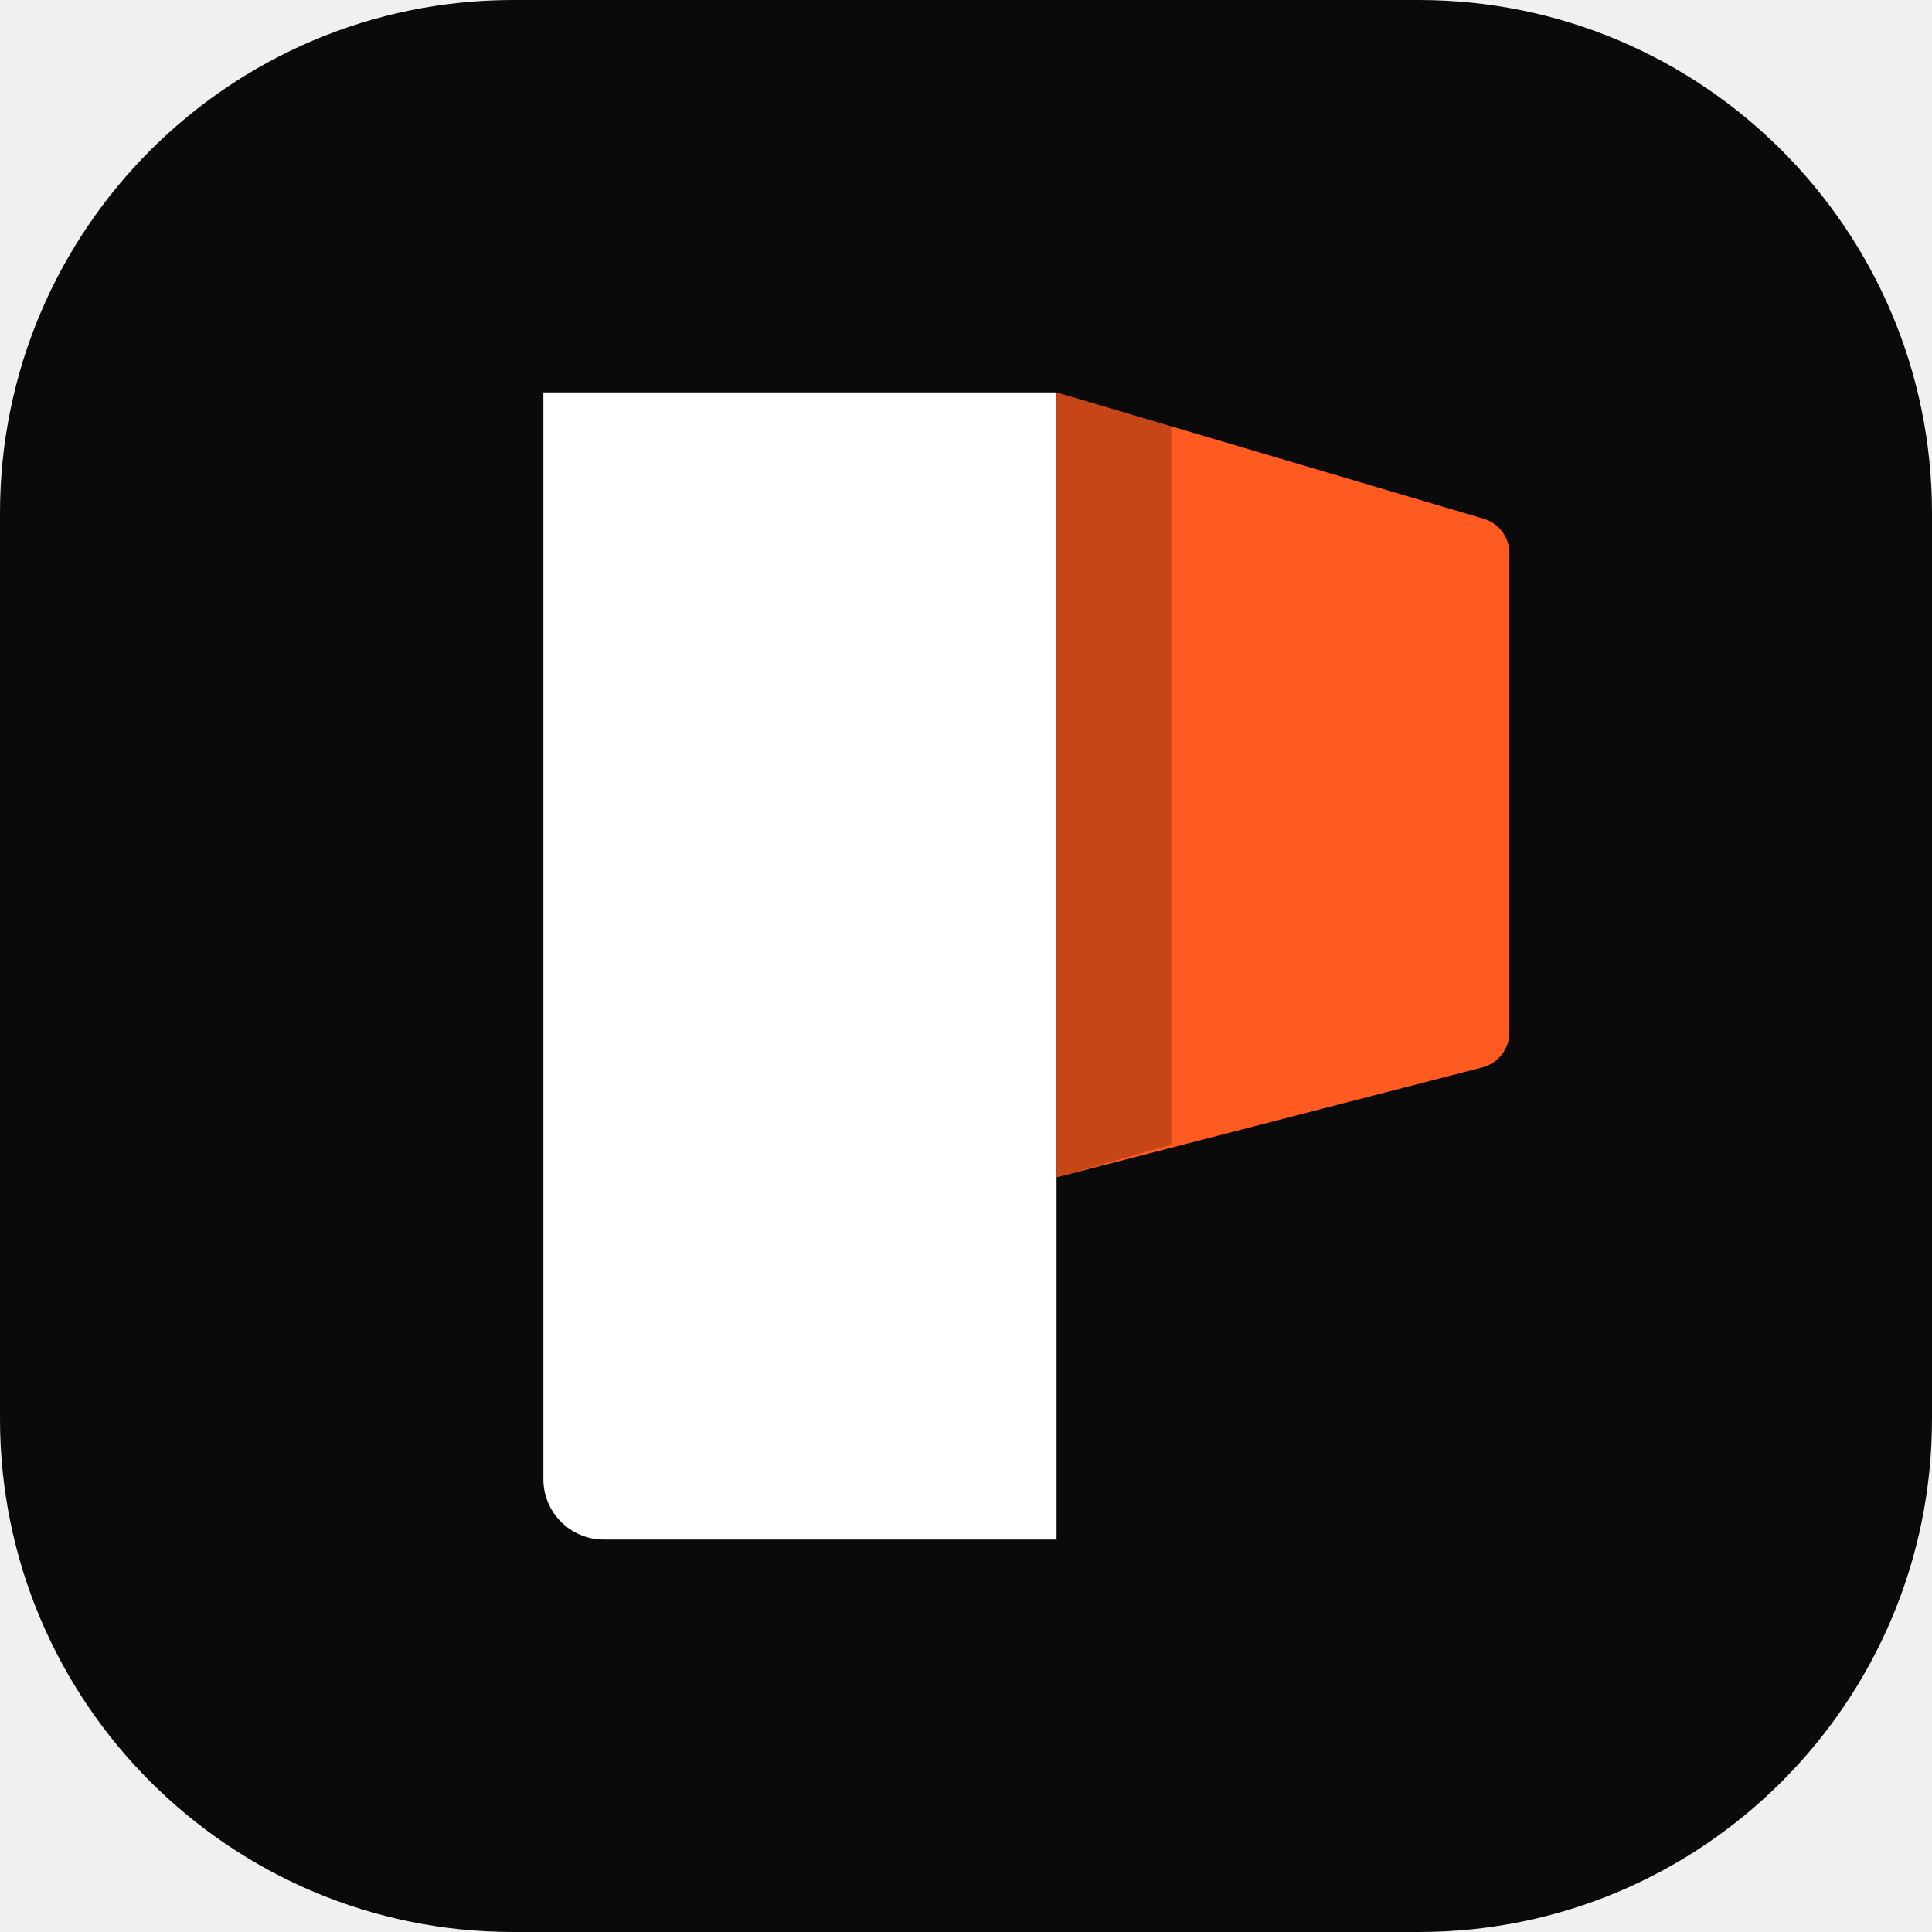
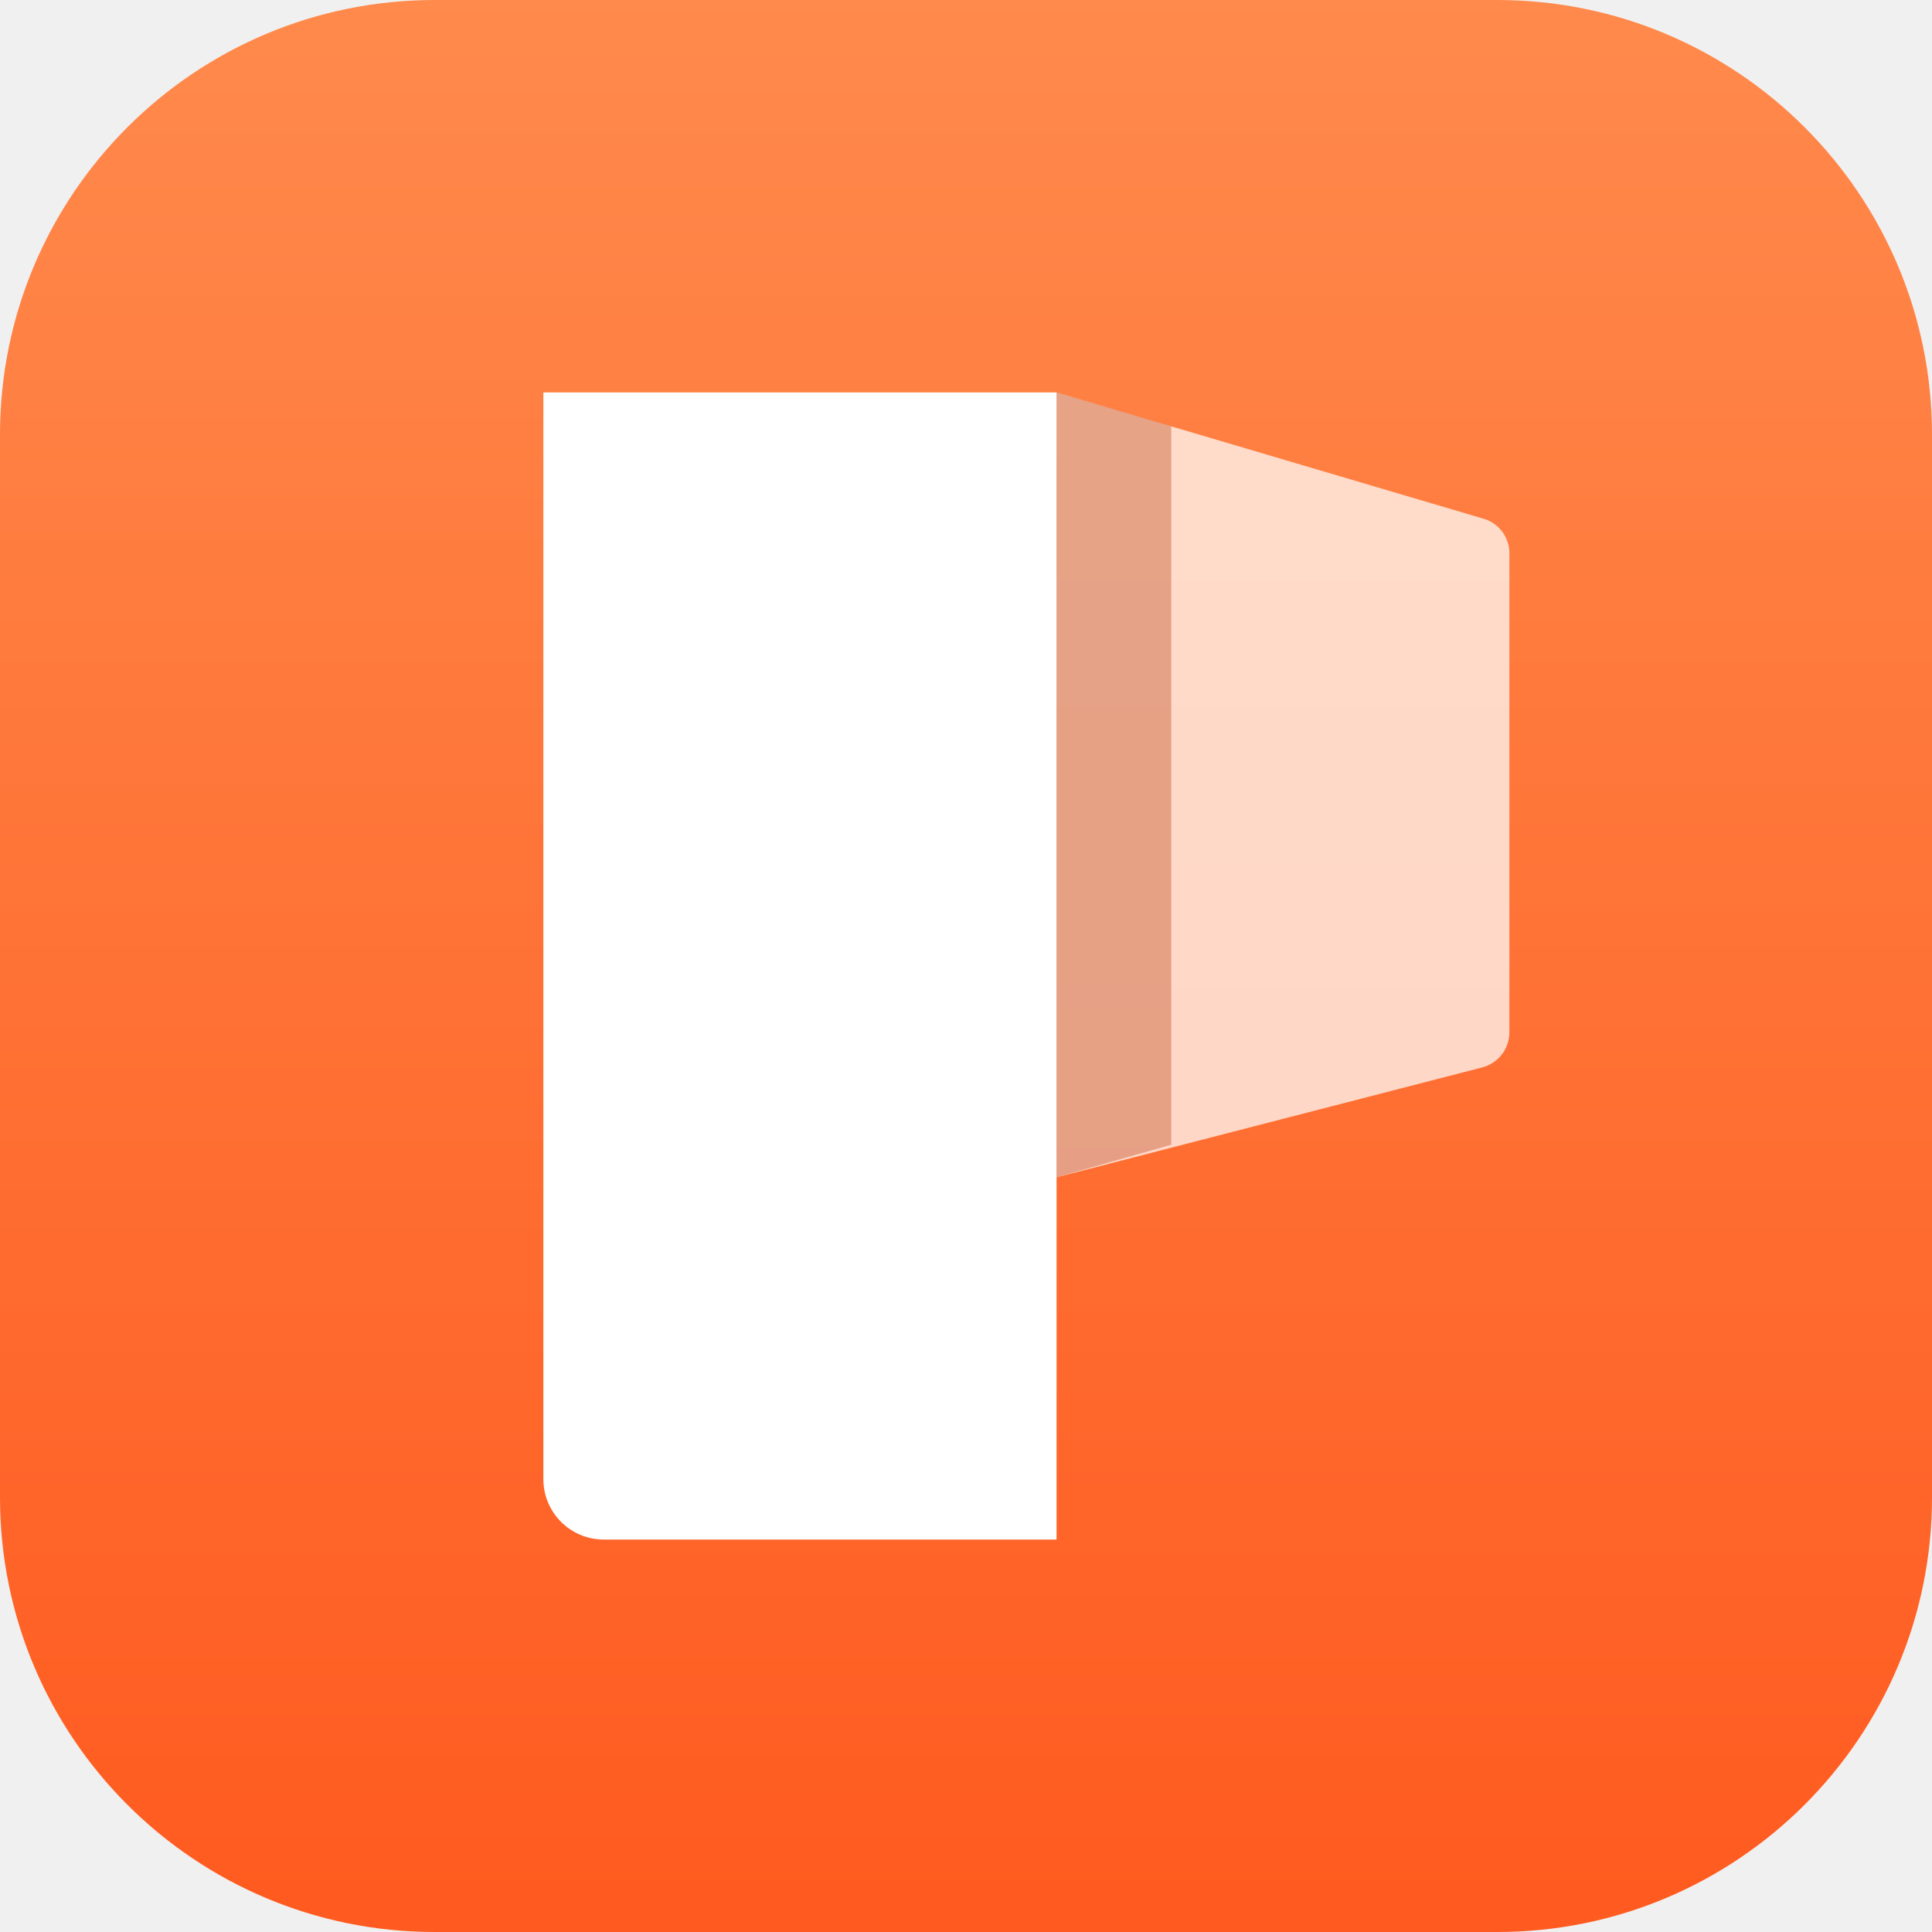
<svg xmlns="http://www.w3.org/2000/svg" viewBox="0 0 32 32">
-   <rect width="32" height="32" rx="8.5" fill="#0a0a0a" />
+   <defs>
+     <linearGradient id="g" x1="0" y1="0" x2="0" y2="1">
+       <stop offset="0" stop-color="#ff8a4c" />
+       <stop offset="1" stop-color="#ff5a1f" />
+     </linearGradient>
+   </defs>
+   <rect width="32" height="32" rx="7.2" fill="url(#g)" />
  <path d="M9 6.5h8.5v19H10a1 1 0 0 1-1-1z" fill="#fff" />
-   <path d="M17.5 6.5 24.6 8.6a.6.6 0 0 1 .4.6v7.9a.6.6 0 0 1-.45.58L17.5 19.5z" fill="#ff5a1f" />
-   <path d="M17.5 6.5 19.4 7.06v11.9l-1.9.54z" opacity=".22" />
+   <path d="M17.5 6.5 24.6 8.6a.6.6 0 0 1 .4.6v7.9a.6.6 0 0 1-.45.58L17.5 19.5z" fill="#fff" opacity=".72" />
+   <path d="M17.5 6.5 19.4 7.06v11.9l-1.9.54z" fill="#b8380a" opacity=".35" />
</svg>
